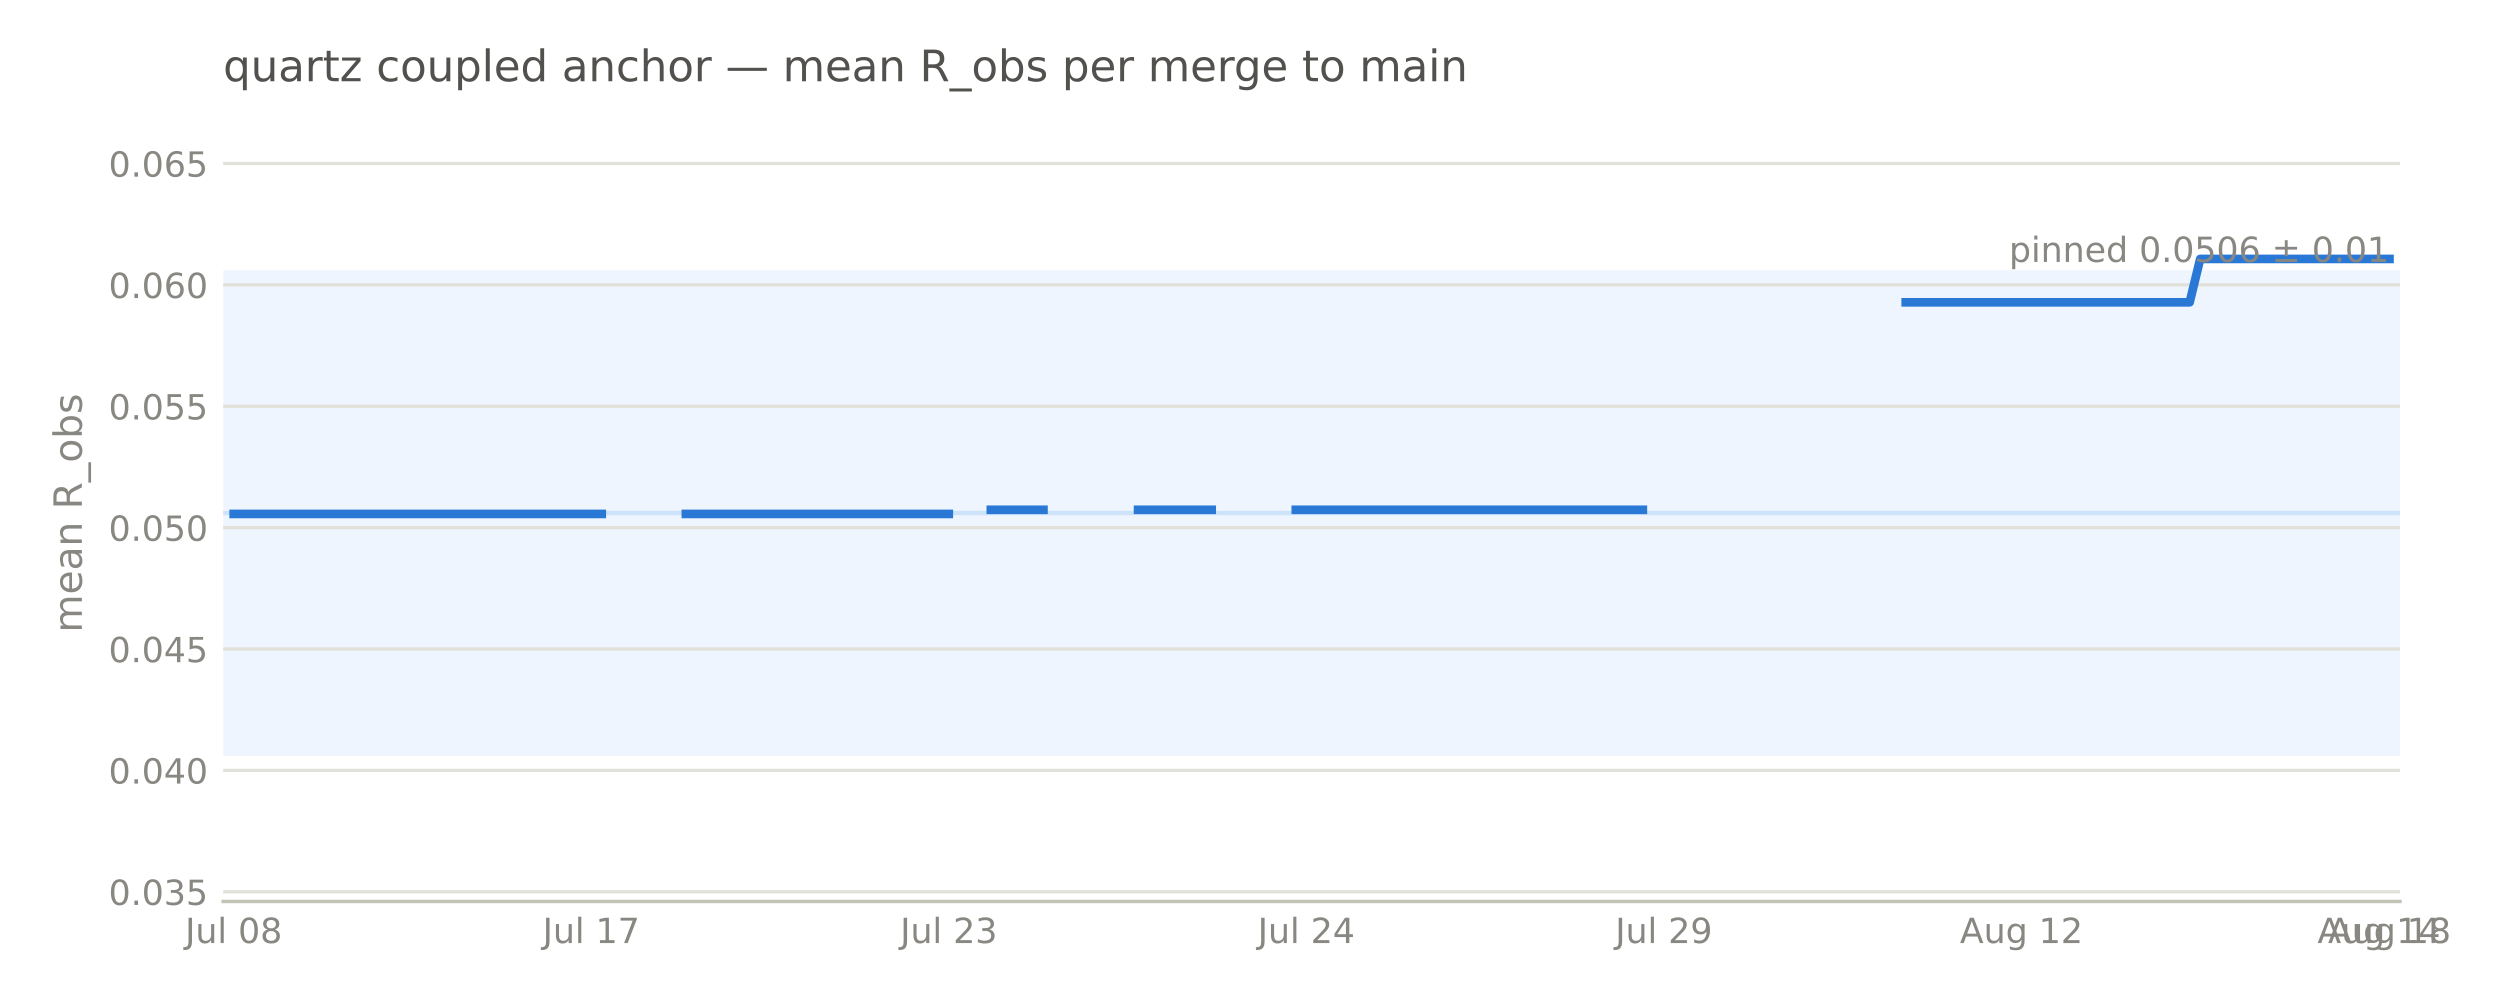
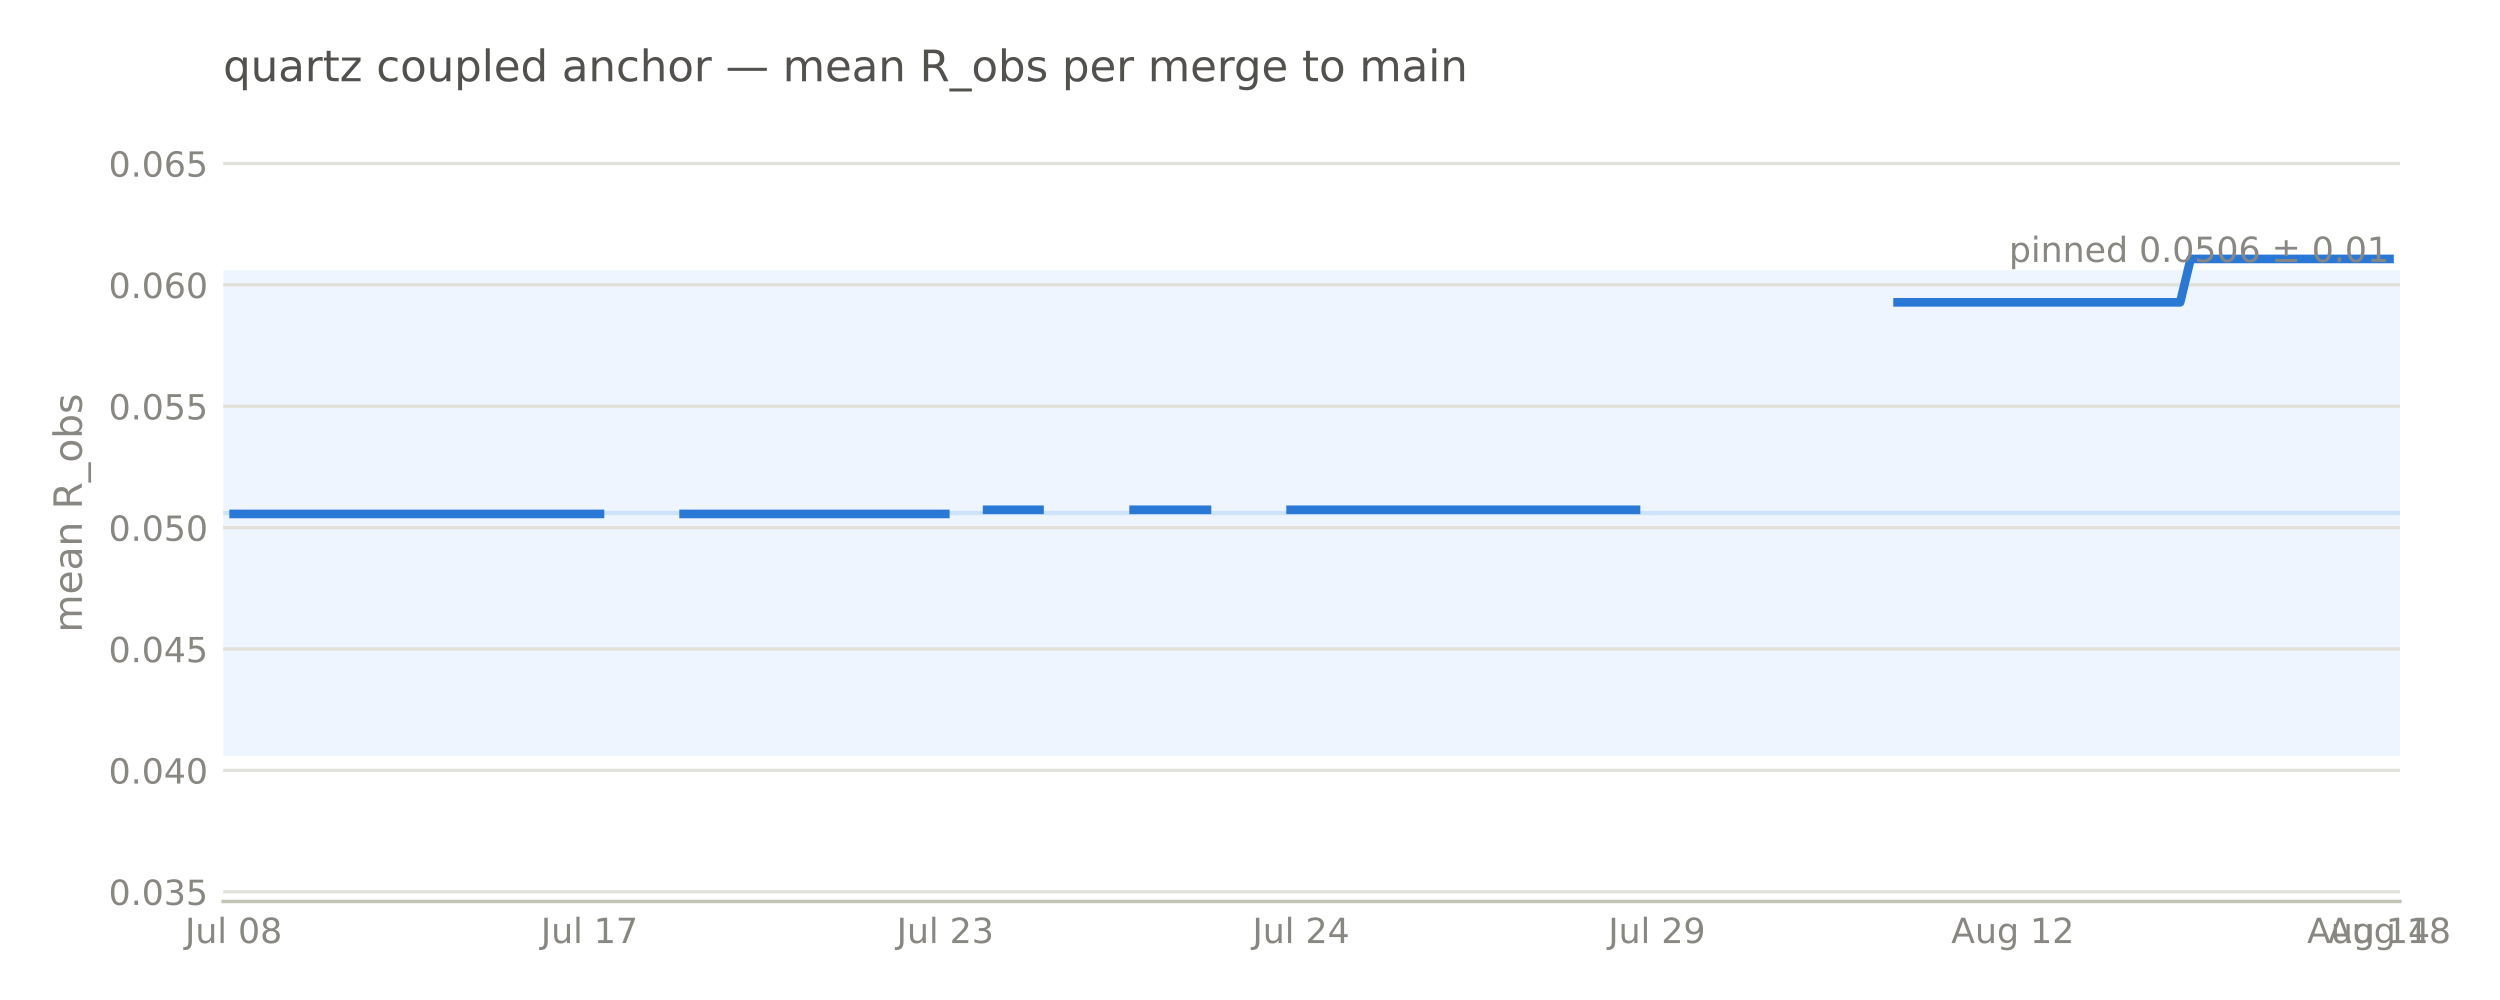
<svg xmlns="http://www.w3.org/2000/svg" width="576pt" height="230.4pt" viewBox="0 0 576 230.4" version="1.1">
  <defs>
    <style type="text/css">*{stroke-linejoin: round; stroke-linecap: butt}</style>
  </defs>
  <g id="figure_1">
    <g id="patch_1">
      <path d="M 0 230.4  L 576 230.4  L 576 0  L 0 0  L 0 230.4  z " style="fill: none; opacity: 0" />
    </g>
    <g id="axes_1">
      <g id="patch_2">
-         <path d="M 51.422 207.698  L 552.957 207.698  L 552.957 28.72  L 51.422 28.72  L 51.422 207.698  z " style="fill: none" />
+         <path d="M 51.422 207.698  L 552.946 207.698  L 552.946 28.72  L 51.422 28.72  L 51.422 207.698  z " style="fill: none" />
      </g>
      <g id="patch_3">
-         <path d="M 51.422 174.14  L 552.957 174.14  L 552.957 62.278  L 51.422 62.278  z " clip-path="url(#pd127716f83)" style="fill: #cde2fb; opacity: 0.35" />
+         <path d="M 51.422 174.14  L 552.946 174.14  L 552.946 62.278  L 51.422 62.278  z " clip-path="url(#pd964a9ae36)" style="fill: #cde2fb; opacity: 0.35" />
      </g>
      <g id="matplotlib.axis_1">
        <g id="xtick_1">
          <g id="line2d_1" />
          <g id="text_1">
-             <text style="font-size: 8px; font-family: 'DejaVu Sans', 'Bitstream Vera Sans', 'Computer Modern Sans Serif', 'Lucida Grande', 'Verdana', 'Geneva', 'Lucid', 'Arial', 'Helvetica', 'Avant Garde', sans-serif; text-anchor: middle; fill: #898781" x="53.845" y="217.277" transform="rotate(-0 53.84498 217.2769)">Jul 08</text>
+             <text style="font-size: 8px; font-family: 'DejaVu Sans', 'Bitstream Vera Sans', 'Computer Modern Sans Serif', 'Lucida Grande', 'Verdana', 'Geneva', 'Lucid', 'Arial', 'Helvetica', 'Avant Garde', sans-serif; text-anchor: middle; fill: #898781" x="53.833" y="217.277" transform="rotate(-0 53.83328 217.2769)">Jul 08</text>
          </g>
        </g>
        <g id="xtick_2">
          <g id="line2d_2" />
          <g id="text_2">
-             <text style="font-size: 8px; font-family: 'DejaVu Sans', 'Bitstream Vera Sans', 'Computer Modern Sans Serif', 'Lucida Grande', 'Verdana', 'Geneva', 'Lucid', 'Arial', 'Helvetica', 'Avant Garde', sans-serif; text-anchor: middle; fill: #898781" x="136.223" y="217.277" transform="rotate(-0 136.2226 217.2769)">Jul 17</text>
+             <text style="font-size: 8px; font-family: 'DejaVu Sans', 'Bitstream Vera Sans', 'Computer Modern Sans Serif', 'Lucida Grande', 'Verdana', 'Geneva', 'Lucid', 'Arial', 'Helvetica', 'Avant Garde', sans-serif; text-anchor: middle; fill: #898781" x="135.813" y="217.277" transform="rotate(-0 135.8132 217.2769)">Jul 17</text>
          </g>
        </g>
        <g id="xtick_3">
          <g id="line2d_3" />
          <g id="text_3">
-             <text style="font-size: 8px; font-family: 'DejaVu Sans', 'Bitstream Vera Sans', 'Computer Modern Sans Serif', 'Lucida Grande', 'Verdana', 'Geneva', 'Lucid', 'Arial', 'Helvetica', 'Avant Garde', sans-serif; text-anchor: middle; fill: #898781" x="218.6" y="217.277" transform="rotate(-0 218.6002 217.2769)">Jul 23</text>
+             <text style="font-size: 8px; font-family: 'DejaVu Sans', 'Bitstream Vera Sans', 'Computer Modern Sans Serif', 'Lucida Grande', 'Verdana', 'Geneva', 'Lucid', 'Arial', 'Helvetica', 'Avant Garde', sans-serif; text-anchor: middle; fill: #898781" x="217.793" y="217.277" transform="rotate(-0 217.7931 217.2769)">Jul 23</text>
          </g>
        </g>
        <g id="xtick_4">
          <g id="line2d_4" />
          <g id="text_4">
-             <text style="font-size: 8px; font-family: 'DejaVu Sans', 'Bitstream Vera Sans', 'Computer Modern Sans Serif', 'Lucida Grande', 'Verdana', 'Geneva', 'Lucid', 'Arial', 'Helvetica', 'Avant Garde', sans-serif; text-anchor: middle; fill: #898781" x="300.978" y="217.277" transform="rotate(-0 300.9779 217.2769)">Jul 24</text>
+             <text style="font-size: 8px; font-family: 'DejaVu Sans', 'Bitstream Vera Sans', 'Computer Modern Sans Serif', 'Lucida Grande', 'Verdana', 'Geneva', 'Lucid', 'Arial', 'Helvetica', 'Avant Garde', sans-serif; text-anchor: middle; fill: #898781" x="299.773" y="217.277" transform="rotate(-0 299.773 217.2769)">Jul 24</text>
          </g>
        </g>
        <g id="xtick_5">
          <g id="line2d_5" />
          <g id="text_5">
-             <text style="font-size: 8px; font-family: 'DejaVu Sans', 'Bitstream Vera Sans', 'Computer Modern Sans Serif', 'Lucida Grande', 'Verdana', 'Geneva', 'Lucid', 'Arial', 'Helvetica', 'Avant Garde', sans-serif; text-anchor: middle; fill: #898781" x="383.356" y="217.277" transform="rotate(-0 383.3555 217.2769)">Jul 29</text>
+             <text style="font-size: 8px; font-family: 'DejaVu Sans', 'Bitstream Vera Sans', 'Computer Modern Sans Serif', 'Lucida Grande', 'Verdana', 'Geneva', 'Lucid', 'Arial', 'Helvetica', 'Avant Garde', sans-serif; text-anchor: middle; fill: #898781" x="381.753" y="217.277" transform="rotate(-0 381.7529 217.2769)">Jul 29</text>
          </g>
        </g>
        <g id="xtick_6">
          <g id="line2d_6" />
          <g id="text_6">
-             <text style="font-size: 8px; font-family: 'DejaVu Sans', 'Bitstream Vera Sans', 'Computer Modern Sans Serif', 'Lucida Grande', 'Verdana', 'Geneva', 'Lucid', 'Arial', 'Helvetica', 'Avant Garde', sans-serif; text-anchor: middle; fill: #898781" x="465.733" y="217.276" transform="rotate(-0 465.7331 217.2763)">Aug 12</text>
+             <text style="font-size: 8px; font-family: 'DejaVu Sans', 'Bitstream Vera Sans', 'Computer Modern Sans Serif', 'Lucida Grande', 'Verdana', 'Geneva', 'Lucid', 'Arial', 'Helvetica', 'Avant Garde', sans-serif; text-anchor: middle; fill: #898781" x="463.733" y="217.276" transform="rotate(-0 463.7327 217.2763)">Aug 12</text>
          </g>
        </g>
        <g id="xtick_7">
          <g id="line2d_7" />
          <g id="text_7">
-             <text style="font-size: 8px; font-family: 'DejaVu Sans', 'Bitstream Vera Sans', 'Computer Modern Sans Serif', 'Lucida Grande', 'Verdana', 'Geneva', 'Lucid', 'Arial', 'Helvetica', 'Avant Garde', sans-serif; text-anchor: middle; fill: #898781" x="548.111" y="217.276" transform="rotate(-0 548.1108 217.2763)">Aug 14</text>
+             <text style="font-size: 8px; font-family: 'DejaVu Sans', 'Bitstream Vera Sans', 'Computer Modern Sans Serif', 'Lucida Grande', 'Verdana', 'Geneva', 'Lucid', 'Arial', 'Helvetica', 'Avant Garde', sans-serif; text-anchor: middle; fill: #898781" x="545.713" y="217.276" transform="rotate(-0 545.7126 217.2763)">Aug 14</text>
          </g>
        </g>
        <g id="xtick_8">
          <g id="line2d_8" />
          <g id="text_8">
-             <text style="font-size: 8px; font-family: 'DejaVu Sans', 'Bitstream Vera Sans', 'Computer Modern Sans Serif', 'Lucida Grande', 'Verdana', 'Geneva', 'Lucid', 'Arial', 'Helvetica', 'Avant Garde', sans-serif; text-anchor: middle; fill: #898781" x="550.534" y="217.276" transform="rotate(-0 550.5336 217.2763)">Aug 18</text>
+             <text style="font-size: 8px; font-family: 'DejaVu Sans', 'Bitstream Vera Sans', 'Computer Modern Sans Serif', 'Lucida Grande', 'Verdana', 'Geneva', 'Lucid', 'Arial', 'Helvetica', 'Avant Garde', sans-serif; text-anchor: middle; fill: #898781" x="550.535" y="217.276" transform="rotate(-0 550.535 217.2763)">Aug 18</text>
          </g>
        </g>
      </g>
      <g id="matplotlib.axis_2">
        <g id="ytick_1">
          <g id="line2d_9">
-             <path d="M 51.422 205.461  L 552.957 205.461  " clip-path="url(#pd127716f83)" style="fill: none; stroke: #e1e0d9; stroke-width: 0.75; stroke-linecap: square" />
+             <path d="M 51.422 205.461  L 552.946 205.461  " clip-path="url(#pd964a9ae36)" style="fill: none; stroke: #e1e0d9; stroke-width: 0.75; stroke-linecap: square" />
          </g>
          <g id="line2d_10" />
          <g id="text_9">
            <text style="font-size: 8px; font-family: 'DejaVu Sans', 'Bitstream Vera Sans', 'Computer Modern Sans Serif', 'Lucida Grande', 'Verdana', 'Geneva', 'Lucid', 'Arial', 'Helvetica', 'Avant Garde', sans-serif; text-anchor: end; fill: #898781" x="47.922" y="208.5" transform="rotate(-0 47.92211 208.5)">0.035</text>
          </g>
        </g>
        <g id="ytick_2">
          <g id="line2d_11">
-             <path d="M 51.422 177.496  L 552.957 177.496  " clip-path="url(#pd127716f83)" style="fill: none; stroke: #e1e0d9; stroke-width: 0.75; stroke-linecap: square" />
+             <path d="M 51.422 177.496  L 552.946 177.496  " clip-path="url(#pd964a9ae36)" style="fill: none; stroke: #e1e0d9; stroke-width: 0.75; stroke-linecap: square" />
          </g>
          <g id="line2d_12" />
          <g id="text_10">
            <text style="font-size: 8px; font-family: 'DejaVu Sans', 'Bitstream Vera Sans', 'Computer Modern Sans Serif', 'Lucida Grande', 'Verdana', 'Geneva', 'Lucid', 'Arial', 'Helvetica', 'Avant Garde', sans-serif; text-anchor: end; fill: #898781" x="47.922" y="180.535" transform="rotate(-0 47.92211 180.5346)">0.040</text>
          </g>
        </g>
        <g id="ytick_3">
          <g id="line2d_13">
-             <path d="M 51.422 149.53  L 552.957 149.53  " clip-path="url(#pd127716f83)" style="fill: none; stroke: #e1e0d9; stroke-width: 0.75; stroke-linecap: square" />
+             <path d="M 51.422 149.53  L 552.946 149.53  " clip-path="url(#pd964a9ae36)" style="fill: none; stroke: #e1e0d9; stroke-width: 0.75; stroke-linecap: square" />
          </g>
          <g id="line2d_14" />
          <g id="text_11">
            <text style="font-size: 8px; font-family: 'DejaVu Sans', 'Bitstream Vera Sans', 'Computer Modern Sans Serif', 'Lucida Grande', 'Verdana', 'Geneva', 'Lucid', 'Arial', 'Helvetica', 'Avant Garde', sans-serif; text-anchor: end; fill: #898781" x="47.922" y="152.569" transform="rotate(-0 47.92211 152.5693)">0.045</text>
          </g>
        </g>
        <g id="ytick_4">
          <g id="line2d_15">
-             <path d="M 51.422 121.565  L 552.957 121.565  " clip-path="url(#pd127716f83)" style="fill: none; stroke: #e1e0d9; stroke-width: 0.75; stroke-linecap: square" />
+             <path d="M 51.422 121.565  L 552.946 121.565  " clip-path="url(#pd964a9ae36)" style="fill: none; stroke: #e1e0d9; stroke-width: 0.75; stroke-linecap: square" />
          </g>
          <g id="line2d_16" />
          <g id="text_12">
            <text style="font-size: 8px; font-family: 'DejaVu Sans', 'Bitstream Vera Sans', 'Computer Modern Sans Serif', 'Lucida Grande', 'Verdana', 'Geneva', 'Lucid', 'Arial', 'Helvetica', 'Avant Garde', sans-serif; text-anchor: end; fill: #898781" x="47.922" y="124.604" transform="rotate(-0 47.92211 124.604)">0.050</text>
          </g>
        </g>
        <g id="ytick_5">
          <g id="line2d_17">
-             <path d="M 51.422 93.6  L 552.957 93.6  " clip-path="url(#pd127716f83)" style="fill: none; stroke: #e1e0d9; stroke-width: 0.75; stroke-linecap: square" />
+             <path d="M 51.422 93.6  L 552.946 93.6  " clip-path="url(#pd964a9ae36)" style="fill: none; stroke: #e1e0d9; stroke-width: 0.75; stroke-linecap: square" />
          </g>
          <g id="line2d_18" />
          <g id="text_13">
            <text style="font-size: 8px; font-family: 'DejaVu Sans', 'Bitstream Vera Sans', 'Computer Modern Sans Serif', 'Lucida Grande', 'Verdana', 'Geneva', 'Lucid', 'Arial', 'Helvetica', 'Avant Garde', sans-serif; text-anchor: end; fill: #898781" x="47.922" y="96.639" transform="rotate(-0 47.92211 96.63863)">0.055</text>
          </g>
        </g>
        <g id="ytick_6">
          <g id="line2d_19">
-             <path d="M 51.422 65.634  L 552.957 65.634  " clip-path="url(#pd127716f83)" style="fill: none; stroke: #e1e0d9; stroke-width: 0.75; stroke-linecap: square" />
+             <path d="M 51.422 65.634  L 552.946 65.634  " clip-path="url(#pd964a9ae36)" style="fill: none; stroke: #e1e0d9; stroke-width: 0.75; stroke-linecap: square" />
          </g>
          <g id="line2d_20" />
          <g id="text_14">
            <text style="font-size: 8px; font-family: 'DejaVu Sans', 'Bitstream Vera Sans', 'Computer Modern Sans Serif', 'Lucida Grande', 'Verdana', 'Geneva', 'Lucid', 'Arial', 'Helvetica', 'Avant Garde', sans-serif; text-anchor: end; fill: #898781" x="47.922" y="68.673" transform="rotate(-0 47.92211 68.6733)">0.060</text>
          </g>
        </g>
        <g id="ytick_7">
          <g id="line2d_21">
-             <path d="M 51.422 37.669  L 552.957 37.669  " clip-path="url(#pd127716f83)" style="fill: none; stroke: #e1e0d9; stroke-width: 0.75; stroke-linecap: square" />
+             <path d="M 51.422 37.669  L 552.946 37.669  " clip-path="url(#pd964a9ae36)" style="fill: none; stroke: #e1e0d9; stroke-width: 0.75; stroke-linecap: square" />
          </g>
          <g id="line2d_22" />
          <g id="text_15">
            <text style="font-size: 8px; font-family: 'DejaVu Sans', 'Bitstream Vera Sans', 'Computer Modern Sans Serif', 'Lucida Grande', 'Verdana', 'Geneva', 'Lucid', 'Arial', 'Helvetica', 'Avant Garde', sans-serif; text-anchor: end; fill: #898781" x="47.922" y="40.708" transform="rotate(-0 47.92211 40.70797)">0.065</text>
          </g>
        </g>
        <g id="text_16">
          <text style="font-size: 9px; font-family: 'DejaVu Sans', 'Bitstream Vera Sans', 'Computer Modern Sans Serif', 'Lucida Grande', 'Verdana', 'Geneva', 'Lucid', 'Arial', 'Helvetica', 'Avant Garde', sans-serif; text-anchor: middle; fill: #898781" x="18.858" y="118.209" transform="rotate(-90 18.8575 118.2091)">mean R_obs</text>
        </g>
      </g>
      <g id="line2d_23">
-         <path d="M 51.422 118.209  L 552.957 118.209  " clip-path="url(#pd127716f83)" style="fill: none; stroke: #cde2fb; stroke-linecap: square" />
+         <path d="M 51.422 118.209  L 552.946 118.209  " clip-path="url(#pd964a9ae36)" style="fill: none; stroke: #cde2fb; stroke-linecap: square" />
      </g>
      <g id="patch_4">
-         <path d="M 51.422 207.698  L 552.957 207.698  " style="fill: none; stroke: #c3c2b7; stroke-width: 0.8; stroke-linejoin: miter; stroke-linecap: square" />
+         <path d="M 51.422 207.698  L 552.946 207.698  " style="fill: none; stroke: #c3c2b7; stroke-width: 0.8; stroke-linejoin: miter; stroke-linecap: square" />
      </g>
      <g id="line2d_24">
-         <path d="M 53.845 118.409  L 138.645 118.409  M 158.028 118.409  L 218.6 118.409  M 228.292 117.455  L 240.406 117.455  M 262.212 117.455  L 279.172 117.455  M 298.555 117.455  L 378.51 117.455  M 439.082 69.652  L 504.499 69.652  L 506.922 59.661  L 550.534 59.661  L 550.534 59.661  " clip-path="url(#pd127716f83)" style="fill: none; stroke: #2a78d6; stroke-width: 2; stroke-linecap: square" />
+         <path d="M 53.833 118.409  L 138.224 118.409  M 157.514 118.409  L 217.793 118.409  M 227.438 117.455  L 239.494 117.455  M 261.194 117.455  L 278.072 117.455  M 297.362 117.455  L 376.931 117.455  M 437.21 69.652  L 502.312 69.652  L 504.723 59.661  L 550.535 59.661  L 550.535 59.661  " clip-path="url(#pd964a9ae36)" style="fill: none; stroke: #2a78d6; stroke-width: 2; stroke-linecap: square" />
      </g>
      <g id="text_17">
-         <text style="font-size: 8px; font-family: 'DejaVu Sans', 'Bitstream Vera Sans', 'Computer Modern Sans Serif', 'Lucida Grande', 'Verdana', 'Geneva', 'Lucid', 'Arial', 'Helvetica', 'Avant Garde', sans-serif; text-anchor: end; fill: #898781" x="550.449" y="60.357" transform="rotate(-0 550.4488 60.35652)">pinned 0.0506 ± 0.01</text>
+         <text style="font-size: 8px; font-family: 'DejaVu Sans', 'Bitstream Vera Sans', 'Computer Modern Sans Serif', 'Lucida Grande', 'Verdana', 'Geneva', 'Lucid', 'Arial', 'Helvetica', 'Avant Garde', sans-serif; text-anchor: end; fill: #898781" x="550.439" y="60.357" transform="rotate(-0 550.4385 60.35652)">pinned 0.0506 ± 0.01</text>
      </g>
      <g id="text_18">
        <text style="font-size: 10px; font-family: 'DejaVu Sans', 'Bitstream Vera Sans', 'Computer Modern Sans Serif', 'Lucida Grande', 'Verdana', 'Geneva', 'Lucid', 'Arial', 'Helvetica', 'Avant Garde', sans-serif; text-anchor: start; fill: #52514e" x="51.422" y="18.72" transform="rotate(-0 51.42211 18.72)">quartz coupled anchor — mean R_obs per merge to main</text>
      </g>
    </g>
  </g>
  <defs>
-     <clipPath id="pd127716f83">
-       <rect x="51.422" y="28.72" width="501.534" height="178.978" />
+     <clipPath id="pd964a9ae36">
+       <rect x="51.422" y="28.72" width="501.524" height="178.978" />
    </clipPath>
  </defs>
</svg>
